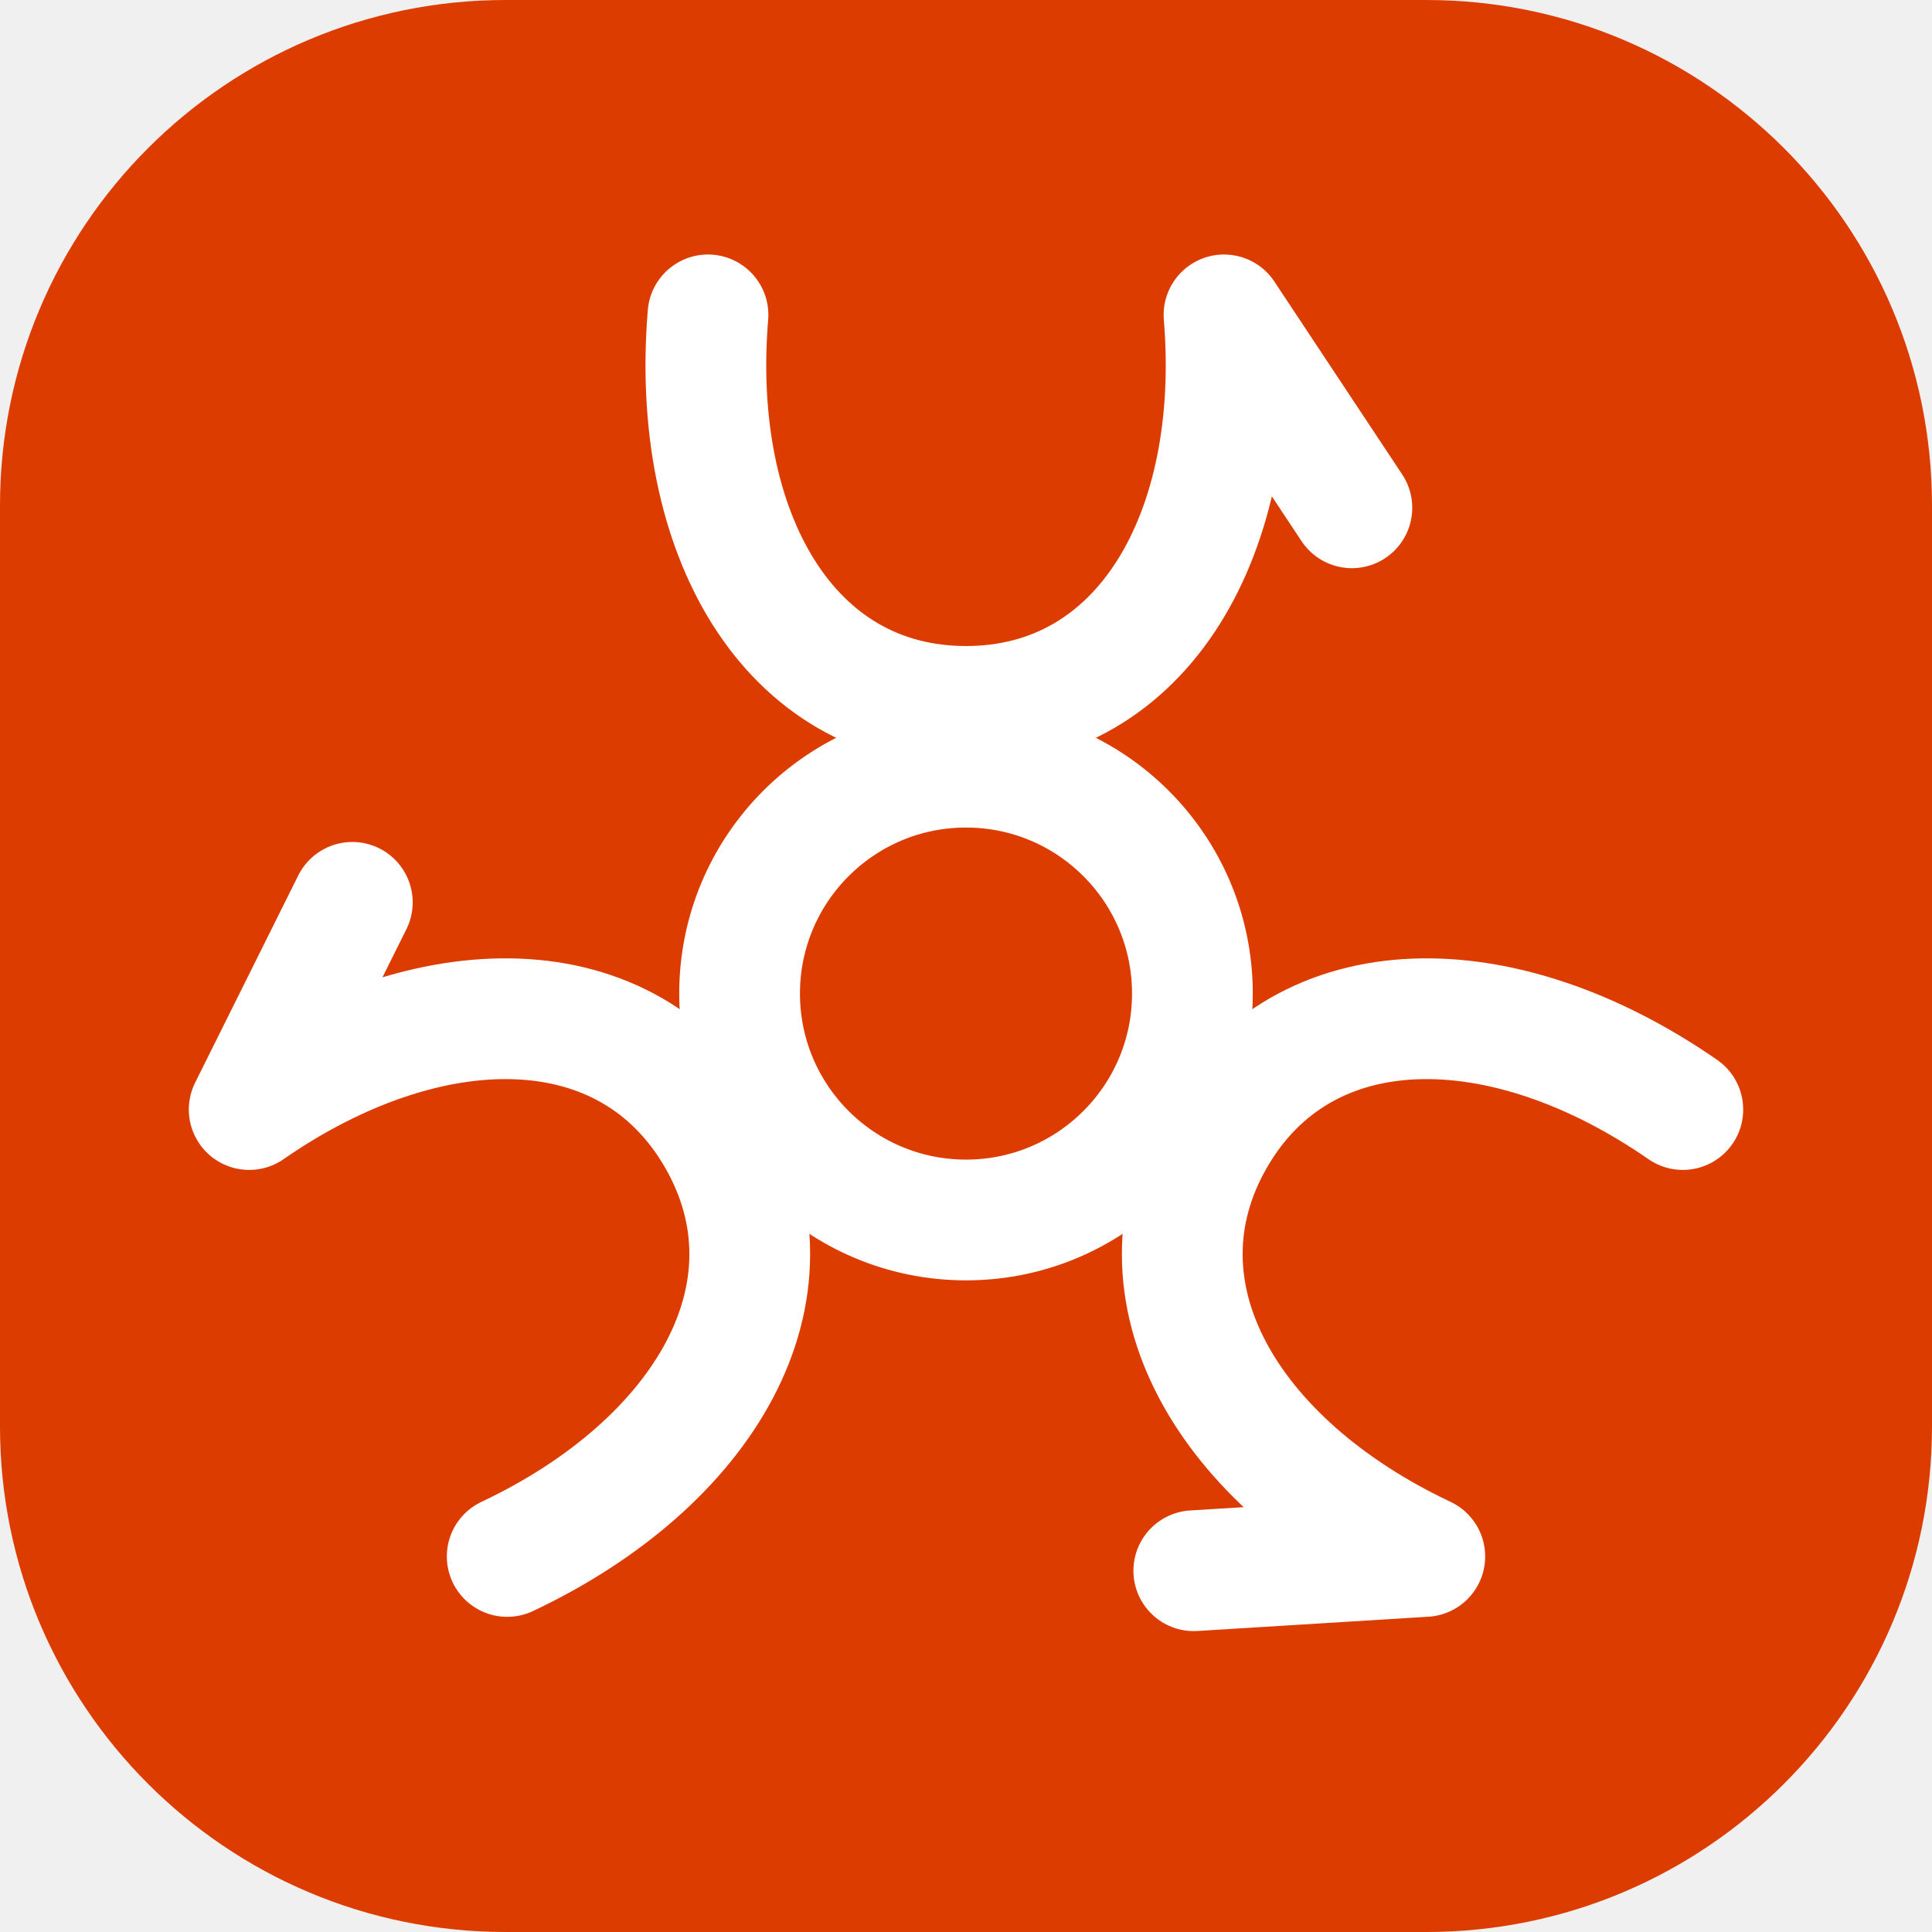
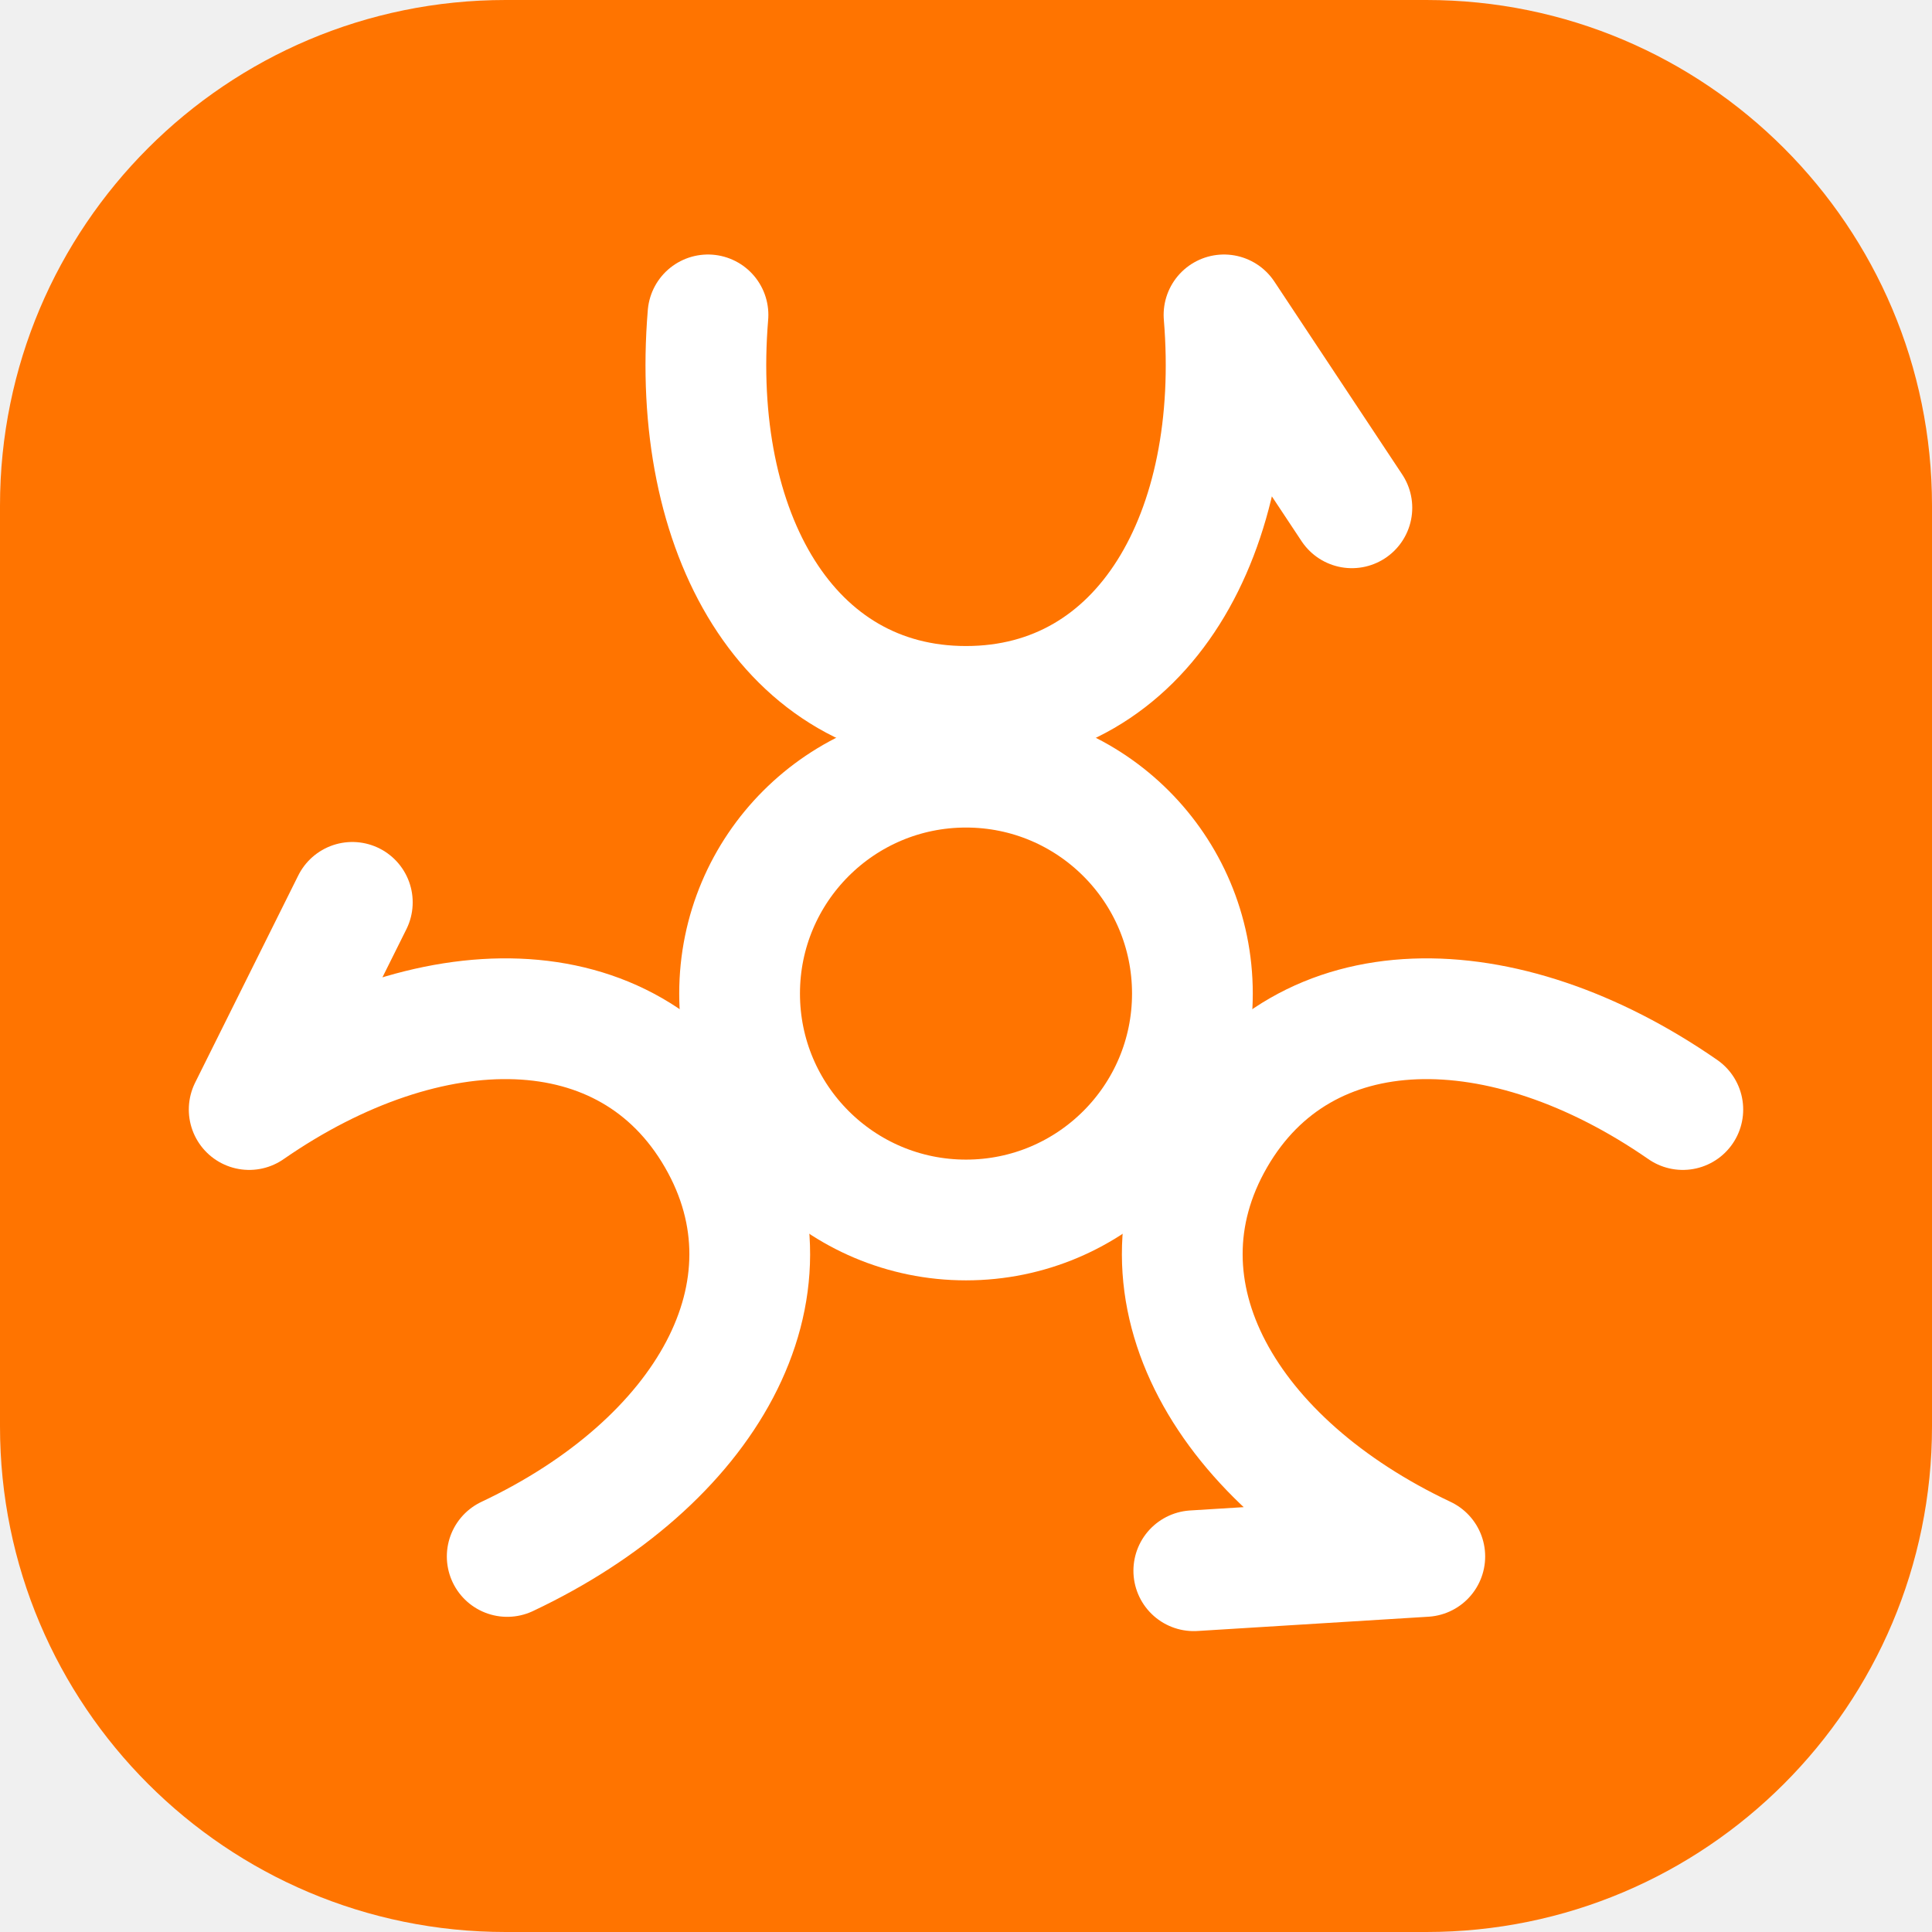
<svg xmlns="http://www.w3.org/2000/svg" width="128" height="128" version="1.1" viewBox="0 0 128 128" xml:space="preserve" id="svg1">
  <defs id="defs1" />
-   <rect width="128" height="128" rx="33.5" fill="#009" id="rect1" style="fill:#dd3c00;fill-opacity:1.0;stroke:none;stroke-width:14;stroke-dasharray:none;paint-order:markers stroke fill" x="1.7763568e-15" y="1.7763568e-15" />
+   <rect width="128" height="128" rx="33.5" fill="#009" id="rect1" style="fill:#ff7400;fill-opacity:1;stroke:none;stroke-width:14;stroke-dasharray:none;paint-order:markers stroke fill" x="1.7763568e-15" y="1.7763568e-15" />
  <g fill="none" stroke="#fff" stroke-linecap="round" stroke-linejoin="round" stroke-width="8" id="g1" style="stroke:#ffffff;stroke-width:8;stroke-dasharray:none;stroke-opacity:1">
    <circle cx="64" cy="65.827" r="15" id="circle1" style="stroke:#ffffff;stroke-width:8;stroke-dasharray:none;stroke-opacity:1" />
    <path d="M 89.565,33.643 81.094,20.862 C 82.289,35.3 75.773,46.801 64,46.801 52.227,46.801 45.71,35.3 46.906,20.862 M 23.342,59.784 16.509,73.51 c 11.906,-8.254 25.124,-8.362 31.012,1.835 5.887,10.196 -0.816,21.59 -13.917,27.774 m 45.488,0.946 15.304,-0.946 c -13.1,-6.184 -19.804,-17.577 -13.916,-27.774 5.887,-10.196 19.105,-10.089 31.011,-1.835" id="path1" style="stroke:#ffffff;stroke-width:8;stroke-dasharray:none;stroke-opacity:1" />
  </g>
</svg>
